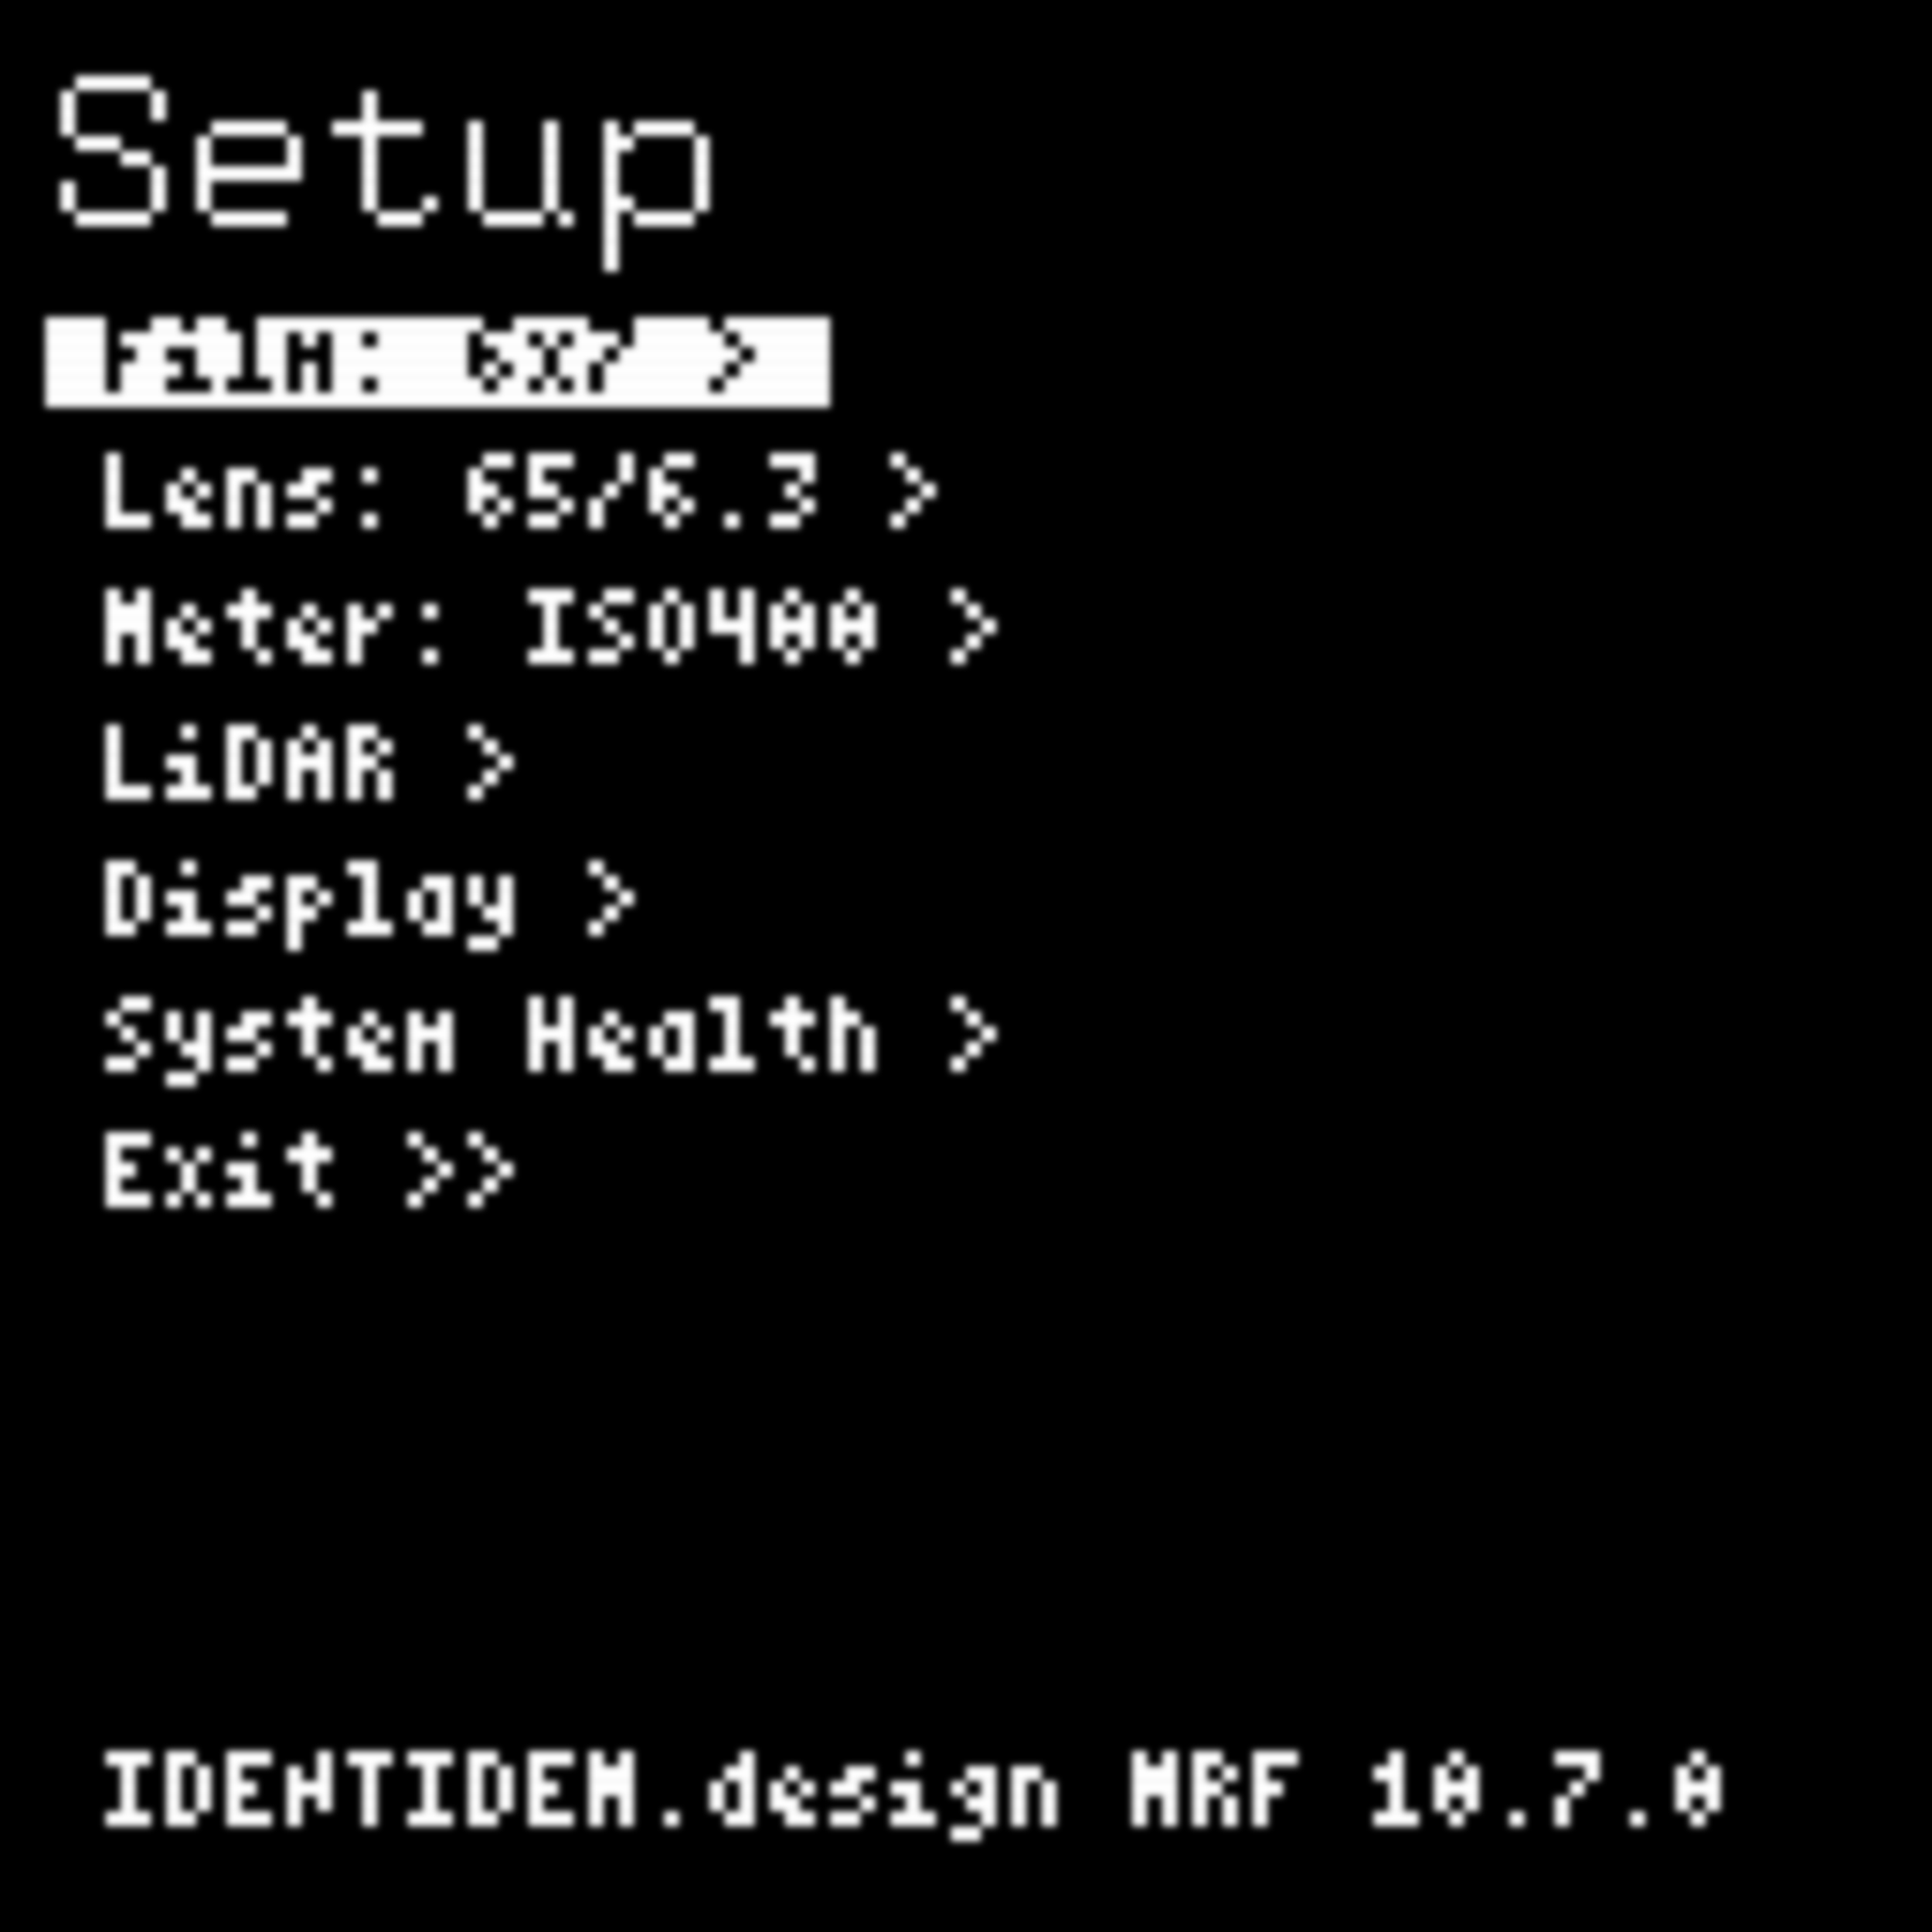
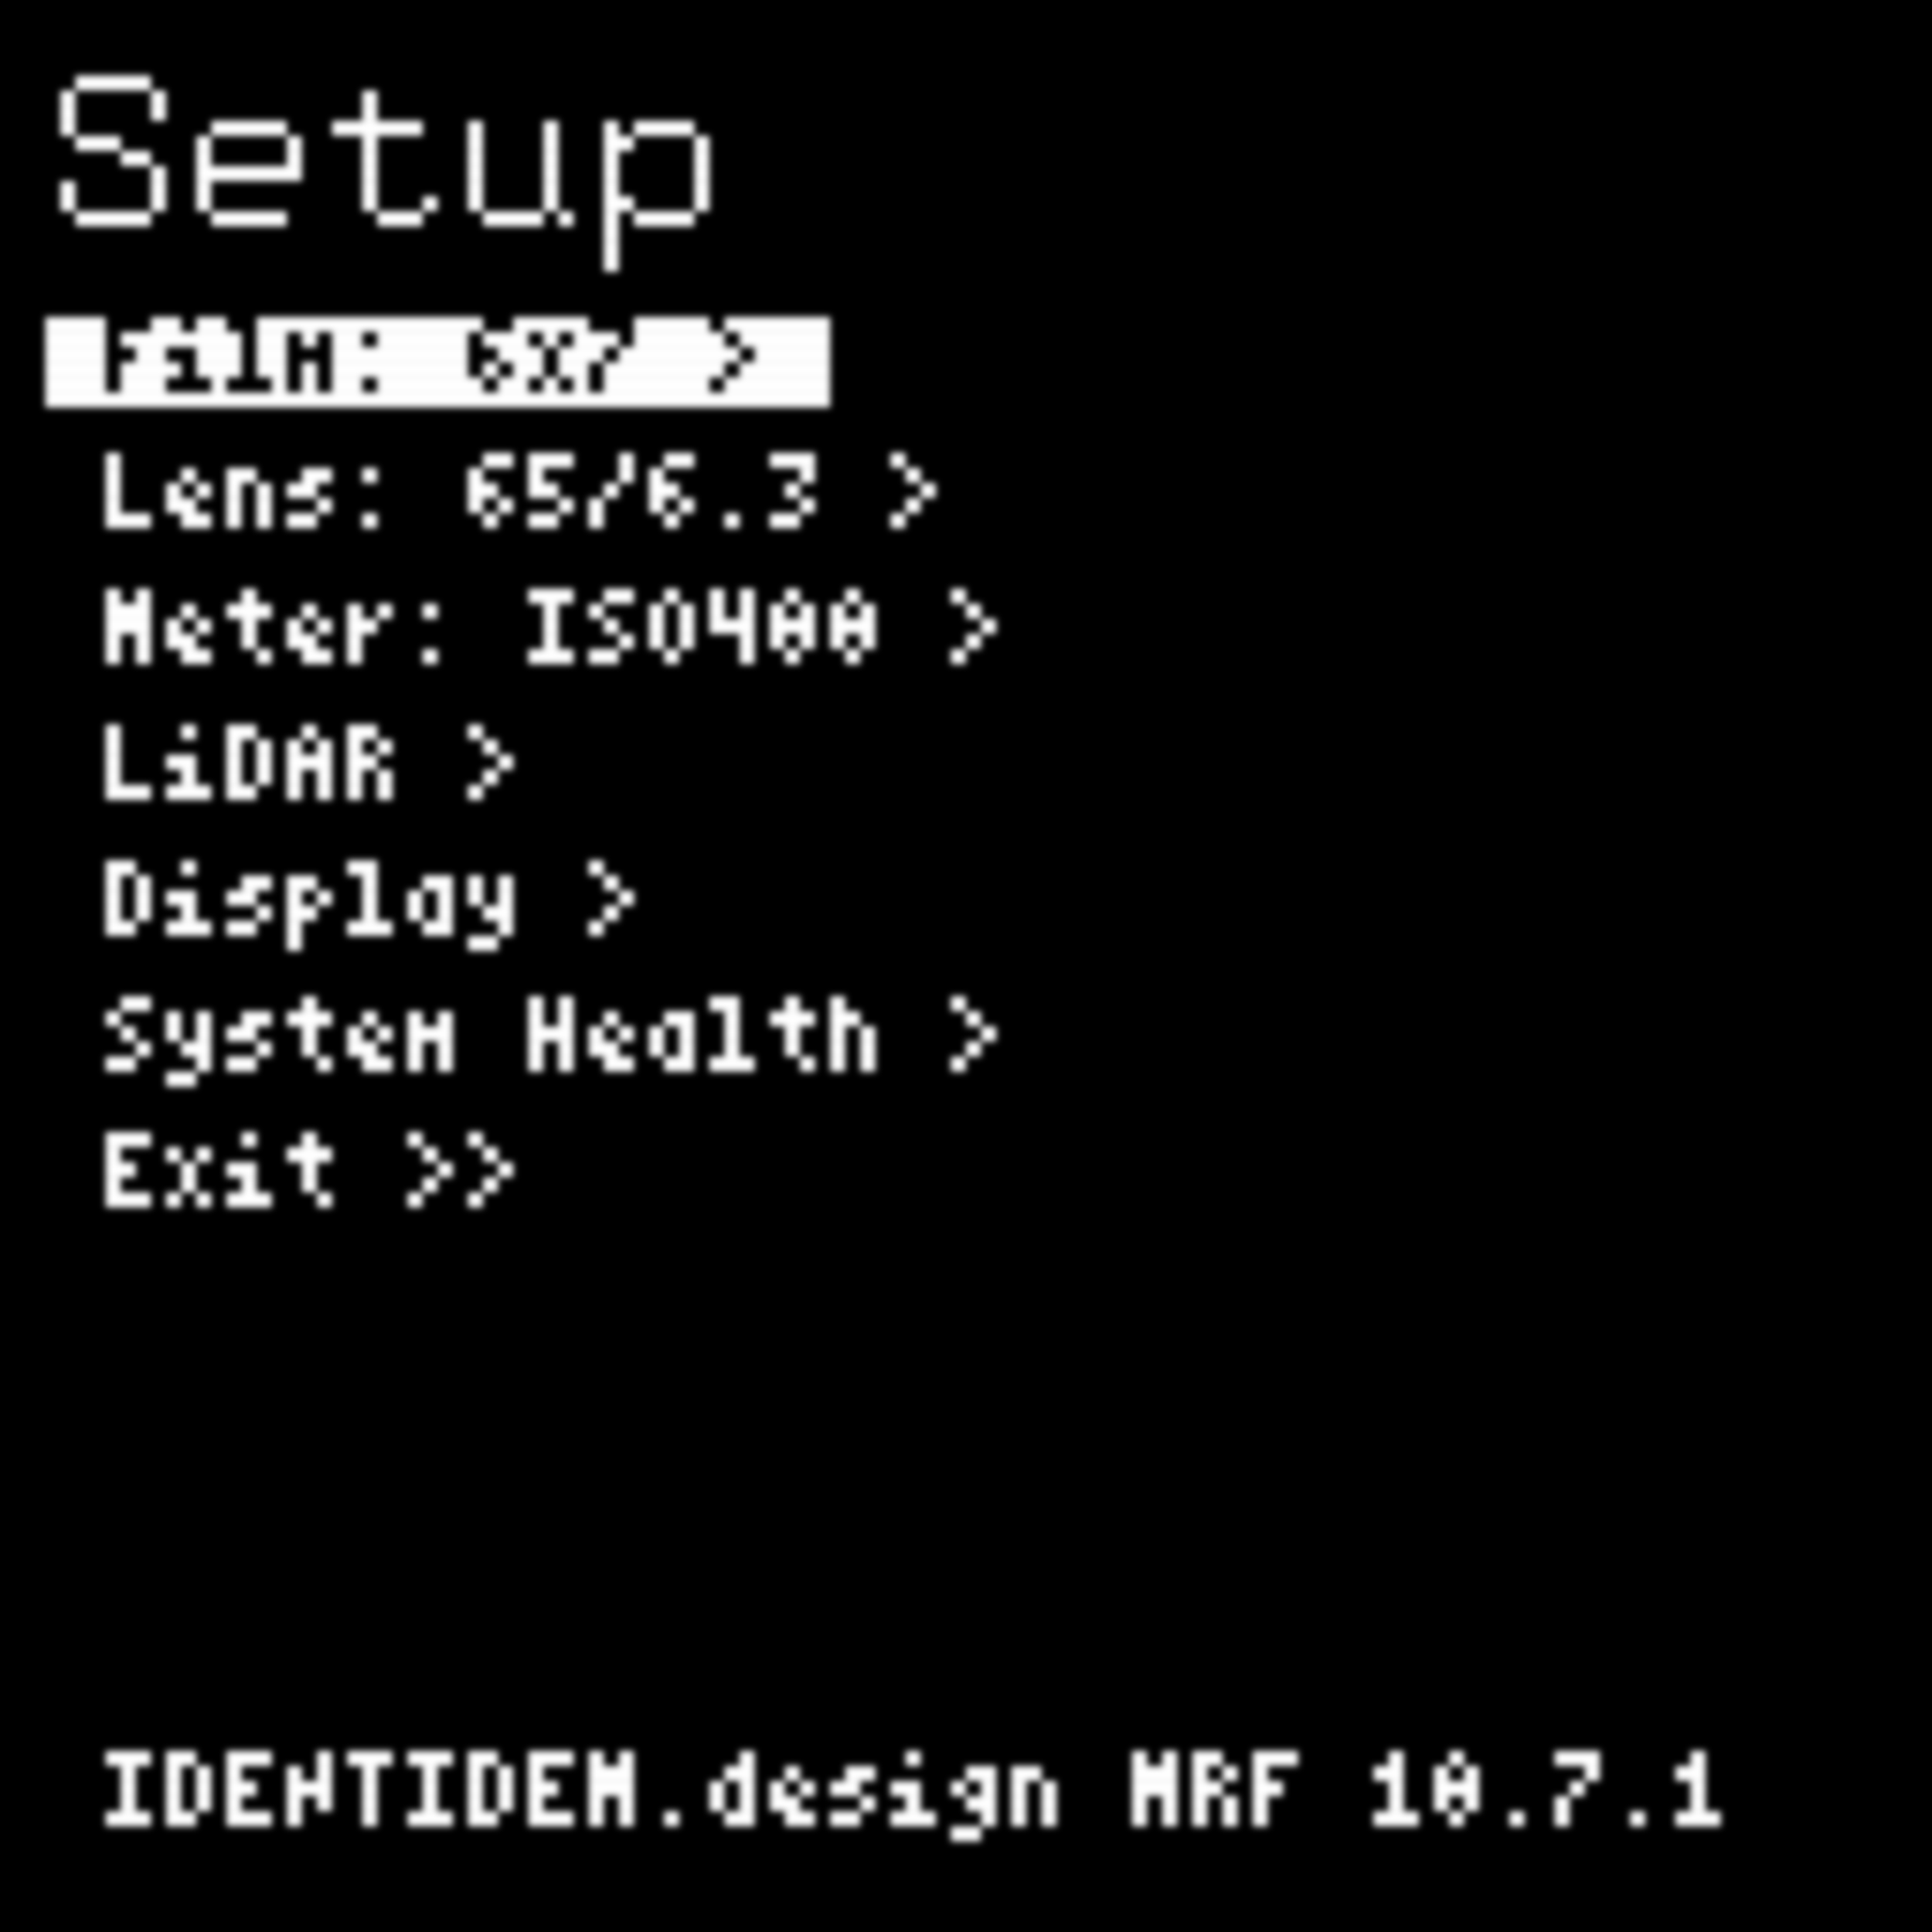
<svg xmlns="http://www.w3.org/2000/svg" width="512" height="512" viewBox="0 0 128 128">
  <defs>
    <filter id="soften" x="-2%" y="-2%" width="104%" height="104%">
      <feGaussianBlur stdDeviation="0.22" />
    </filter>
  </defs>
  <rect x="0" y="0" width="128" height="128" fill="#000000" shape-rendering="crispEdges" />
  <g filter="url(#soften)">
    <rect x="5" y="5" width="5" height="1" fill="#ffffff" />
    <rect x="4" y="6" width="1" height="1" fill="#ffffff" />
    <rect x="10" y="6" width="1" height="1" fill="#ffffff" />
    <rect x="24" y="6" width="1" height="1" fill="#ffffff" />
    <rect x="4" y="7" width="1" height="1" fill="#ffffff" />
    <rect x="10" y="7" width="1" height="1" fill="#ffffff" />
    <rect x="24" y="7" width="1" height="1" fill="#ffffff" />
    <rect x="4" y="8" width="1" height="1" fill="#ffffff" />
    <rect x="14" y="8" width="5" height="1" fill="#ffffff" />
    <rect x="22" y="8" width="6" height="1" fill="#ffffff" />
    <rect x="31" y="8" width="1" height="1" fill="#ffffff" />
    <rect x="36" y="8" width="1" height="1" fill="#ffffff" />
    <rect x="40" y="8" width="1" height="1" fill="#ffffff" />
    <rect x="42" y="8" width="4" height="1" fill="#ffffff" />
    <rect x="5" y="9" width="3" height="1" fill="#ffffff" />
    <rect x="13" y="9" width="1" height="1" fill="#ffffff" />
    <rect x="19" y="9" width="1" height="1" fill="#ffffff" />
    <rect x="24" y="9" width="1" height="1" fill="#ffffff" />
    <rect x="31" y="9" width="1" height="1" fill="#ffffff" />
    <rect x="36" y="9" width="1" height="1" fill="#ffffff" />
    <rect x="40" y="9" width="2" height="1" fill="#ffffff" />
    <rect x="46" y="9" width="1" height="1" fill="#ffffff" />
    <rect x="8" y="10" width="2" height="1" fill="#ffffff" />
    <rect x="13" y="10" width="1" height="1" fill="#ffffff" />
    <rect x="19" y="10" width="1" height="1" fill="#ffffff" />
    <rect x="24" y="10" width="1" height="1" fill="#ffffff" />
    <rect x="31" y="10" width="1" height="1" fill="#ffffff" />
    <rect x="36" y="10" width="1" height="1" fill="#ffffff" />
    <rect x="40" y="10" width="1" height="1" fill="#ffffff" />
    <rect x="46" y="10" width="1" height="1" fill="#ffffff" />
    <rect x="10" y="11" width="1" height="1" fill="#ffffff" />
    <rect x="13" y="11" width="7" height="1" fill="#ffffff" />
    <rect x="24" y="11" width="1" height="1" fill="#ffffff" />
    <rect x="31" y="11" width="1" height="1" fill="#ffffff" />
    <rect x="36" y="11" width="1" height="1" fill="#ffffff" />
    <rect x="40" y="11" width="1" height="1" fill="#ffffff" />
    <rect x="46" y="11" width="1" height="1" fill="#ffffff" />
    <rect x="4" y="12" width="1" height="1" fill="#ffffff" />
    <rect x="10" y="12" width="1" height="1" fill="#ffffff" />
    <rect x="13" y="12" width="1" height="1" fill="#ffffff" />
    <rect x="24" y="12" width="1" height="1" fill="#ffffff" />
    <rect x="31" y="12" width="1" height="1" fill="#ffffff" />
    <rect x="36" y="12" width="1" height="1" fill="#ffffff" />
    <rect x="40" y="12" width="1" height="1" fill="#ffffff" />
    <rect x="46" y="12" width="1" height="1" fill="#ffffff" />
    <rect x="4" y="13" width="1" height="1" fill="#ffffff" />
    <rect x="10" y="13" width="1" height="1" fill="#ffffff" />
    <rect x="13" y="13" width="1" height="1" fill="#ffffff" />
    <rect x="24" y="13" width="1" height="1" fill="#ffffff" />
    <rect x="28" y="13" width="1" height="1" fill="#ffffff" />
    <rect x="31" y="13" width="1" height="1" fill="#ffffff" />
    <rect x="36" y="13" width="1" height="1" fill="#ffffff" />
    <rect x="40" y="13" width="2" height="1" fill="#ffffff" />
    <rect x="46" y="13" width="1" height="1" fill="#ffffff" />
    <rect x="5" y="14" width="5" height="1" fill="#ffffff" />
    <rect x="14" y="14" width="5" height="1" fill="#ffffff" />
    <rect x="25" y="14" width="3" height="1" fill="#ffffff" />
    <rect x="32" y="14" width="4" height="1" fill="#ffffff" />
    <rect x="37" y="14" width="1" height="1" fill="#ffffff" />
    <rect x="40" y="14" width="1" height="1" fill="#ffffff" />
    <rect x="42" y="14" width="4" height="1" fill="#ffffff" />
    <rect x="40" y="15" width="1" height="1" fill="#ffffff" />
    <rect x="40" y="16" width="1" height="1" fill="#ffffff" />
    <rect x="40" y="17" width="1" height="1" fill="#ffffff" />
    <rect x="3" y="21" width="4" height="1" fill="#ffffff" />
    <rect x="10" y="21" width="2" height="1" fill="#ffffff" />
    <rect x="13" y="21" width="2" height="1" fill="#ffffff" />
    <rect x="17" y="21" width="15" height="1" fill="#ffffff" />
    <rect x="34" y="21" width="5" height="1" fill="#ffffff" />
    <rect x="42" y="21" width="5" height="1" fill="#ffffff" />
    <rect x="48" y="21" width="7" height="1" fill="#ffffff" />
    <rect x="3" y="22" width="4" height="1" fill="#ffffff" />
    <rect x="8" y="22" width="8" height="1" fill="#ffffff" />
    <rect x="17" y="22" width="2" height="1" fill="#ffffff" />
    <rect x="20" y="22" width="1" height="1" fill="#ffffff" />
    <rect x="22" y="22" width="2" height="1" fill="#ffffff" />
    <rect x="25" y="22" width="6" height="1" fill="#ffffff" />
    <rect x="32" y="22" width="3" height="1" fill="#ffffff" />
    <rect x="36" y="22" width="1" height="1" fill="#ffffff" />
    <rect x="38" y="22" width="3" height="1" fill="#ffffff" />
    <rect x="42" y="22" width="6" height="1" fill="#ffffff" />
    <rect x="49" y="22" width="6" height="1" fill="#ffffff" />
    <rect x="3" y="23" width="4" height="1" fill="#ffffff" />
    <rect x="9" y="23" width="2" height="1" fill="#ffffff" />
    <rect x="13" y="23" width="3" height="1" fill="#ffffff" />
    <rect x="17" y="23" width="2" height="1" fill="#ffffff" />
    <rect x="22" y="23" width="9" height="1" fill="#ffffff" />
    <rect x="33" y="23" width="3" height="1" fill="#ffffff" />
    <rect x="37" y="23" width="3" height="1" fill="#ffffff" />
    <rect x="41" y="23" width="8" height="1" fill="#ffffff" />
    <rect x="50" y="23" width="5" height="1" fill="#ffffff" />
    <rect x="3" y="24" width="4" height="1" fill="#ffffff" />
    <rect x="8" y="24" width="4" height="1" fill="#ffffff" />
    <rect x="13" y="24" width="3" height="1" fill="#ffffff" />
    <rect x="17" y="24" width="2" height="1" fill="#ffffff" />
    <rect x="20" y="24" width="1" height="1" fill="#ffffff" />
    <rect x="22" y="24" width="9" height="1" fill="#ffffff" />
    <rect x="32" y="24" width="1" height="1" fill="#ffffff" />
    <rect x="34" y="24" width="2" height="1" fill="#ffffff" />
    <rect x="37" y="24" width="2" height="1" fill="#ffffff" />
    <rect x="40" y="24" width="8" height="1" fill="#ffffff" />
    <rect x="49" y="24" width="6" height="1" fill="#ffffff" />
    <rect x="3" y="25" width="4" height="1" fill="#ffffff" />
    <rect x="8" y="25" width="3" height="1" fill="#ffffff" />
    <rect x="14" y="25" width="1" height="1" fill="#ffffff" />
    <rect x="18" y="25" width="1" height="1" fill="#ffffff" />
    <rect x="20" y="25" width="1" height="1" fill="#ffffff" />
    <rect x="22" y="25" width="2" height="1" fill="#ffffff" />
    <rect x="25" y="25" width="7" height="1" fill="#ffffff" />
    <rect x="33" y="25" width="2" height="1" fill="#ffffff" />
    <rect x="36" y="25" width="1" height="1" fill="#ffffff" />
    <rect x="38" y="25" width="1" height="1" fill="#ffffff" />
    <rect x="40" y="25" width="7" height="1" fill="#ffffff" />
    <rect x="48" y="25" width="7" height="1" fill="#ffffff" />
    <rect x="3" y="26" width="52" height="1" fill="#ffffff" />
    <rect x="7" y="30" width="1" height="1" fill="#ffffff" />
    <rect x="32" y="30" width="2" height="1" fill="#ffffff" />
    <rect x="35" y="30" width="3" height="1" fill="#ffffff" />
    <rect x="41" y="30" width="1" height="1" fill="#ffffff" />
    <rect x="44" y="30" width="2" height="1" fill="#ffffff" />
    <rect x="51" y="30" width="3" height="1" fill="#ffffff" />
    <rect x="59" y="30" width="1" height="1" fill="#ffffff" />
    <rect x="7" y="31" width="1" height="1" fill="#ffffff" />
    <rect x="12" y="31" width="1" height="1" fill="#ffffff" />
    <rect x="15" y="31" width="2" height="1" fill="#ffffff" />
    <rect x="20" y="31" width="2" height="1" fill="#ffffff" />
    <rect x="24" y="31" width="1" height="1" fill="#ffffff" />
    <rect x="31" y="31" width="1" height="1" fill="#ffffff" />
    <rect x="35" y="31" width="1" height="1" fill="#ffffff" />
    <rect x="41" y="31" width="1" height="1" fill="#ffffff" />
    <rect x="43" y="31" width="1" height="1" fill="#ffffff" />
    <rect x="53" y="31" width="1" height="1" fill="#ffffff" />
    <rect x="60" y="31" width="1" height="1" fill="#ffffff" />
    <rect x="7" y="32" width="1" height="1" fill="#ffffff" />
    <rect x="11" y="32" width="1" height="1" fill="#ffffff" />
    <rect x="13" y="32" width="1" height="1" fill="#ffffff" />
    <rect x="15" y="32" width="1" height="1" fill="#ffffff" />
    <rect x="17" y="32" width="1" height="1" fill="#ffffff" />
    <rect x="19" y="32" width="2" height="1" fill="#ffffff" />
    <rect x="31" y="32" width="2" height="1" fill="#ffffff" />
    <rect x="35" y="32" width="2" height="1" fill="#ffffff" />
    <rect x="40" y="32" width="1" height="1" fill="#ffffff" />
    <rect x="43" y="32" width="2" height="1" fill="#ffffff" />
    <rect x="52" y="32" width="1" height="1" fill="#ffffff" />
    <rect x="61" y="32" width="1" height="1" fill="#ffffff" />
    <rect x="7" y="33" width="1" height="1" fill="#ffffff" />
    <rect x="11" y="33" width="2" height="1" fill="#ffffff" />
    <rect x="15" y="33" width="1" height="1" fill="#ffffff" />
    <rect x="17" y="33" width="1" height="1" fill="#ffffff" />
    <rect x="21" y="33" width="1" height="1" fill="#ffffff" />
    <rect x="31" y="33" width="1" height="1" fill="#ffffff" />
    <rect x="33" y="33" width="1" height="1" fill="#ffffff" />
    <rect x="37" y="33" width="1" height="1" fill="#ffffff" />
    <rect x="39" y="33" width="1" height="1" fill="#ffffff" />
    <rect x="43" y="33" width="1" height="1" fill="#ffffff" />
    <rect x="45" y="33" width="1" height="1" fill="#ffffff" />
    <rect x="53" y="33" width="1" height="1" fill="#ffffff" />
    <rect x="60" y="33" width="1" height="1" fill="#ffffff" />
    <rect x="7" y="34" width="3" height="1" fill="#ffffff" />
    <rect x="12" y="34" width="2" height="1" fill="#ffffff" />
    <rect x="15" y="34" width="1" height="1" fill="#ffffff" />
    <rect x="17" y="34" width="1" height="1" fill="#ffffff" />
    <rect x="19" y="34" width="2" height="1" fill="#ffffff" />
    <rect x="24" y="34" width="1" height="1" fill="#ffffff" />
    <rect x="32" y="34" width="1" height="1" fill="#ffffff" />
    <rect x="35" y="34" width="2" height="1" fill="#ffffff" />
    <rect x="39" y="34" width="1" height="1" fill="#ffffff" />
    <rect x="44" y="34" width="1" height="1" fill="#ffffff" />
    <rect x="48" y="34" width="1" height="1" fill="#ffffff" />
    <rect x="51" y="34" width="2" height="1" fill="#ffffff" />
    <rect x="59" y="34" width="1" height="1" fill="#ffffff" />
    <rect x="7" y="39" width="1" height="1" fill="#ffffff" />
    <rect x="9" y="39" width="1" height="1" fill="#ffffff" />
    <rect x="16" y="39" width="1" height="1" fill="#ffffff" />
    <rect x="35" y="39" width="3" height="1" fill="#ffffff" />
    <rect x="40" y="39" width="2" height="1" fill="#ffffff" />
    <rect x="44" y="39" width="1" height="1" fill="#ffffff" />
    <rect x="47" y="39" width="1" height="1" fill="#ffffff" />
    <rect x="49" y="39" width="1" height="1" fill="#ffffff" />
    <rect x="52" y="39" width="1" height="1" fill="#ffffff" />
    <rect x="56" y="39" width="1" height="1" fill="#ffffff" />
    <rect x="63" y="39" width="1" height="1" fill="#ffffff" />
    <rect x="7" y="40" width="3" height="1" fill="#ffffff" />
    <rect x="12" y="40" width="1" height="1" fill="#ffffff" />
    <rect x="15" y="40" width="3" height="1" fill="#ffffff" />
    <rect x="20" y="40" width="1" height="1" fill="#ffffff" />
    <rect x="23" y="40" width="1" height="1" fill="#ffffff" />
    <rect x="25" y="40" width="1" height="1" fill="#ffffff" />
    <rect x="28" y="40" width="1" height="1" fill="#ffffff" />
    <rect x="36" y="40" width="1" height="1" fill="#ffffff" />
    <rect x="39" y="40" width="1" height="1" fill="#ffffff" />
    <rect x="43" y="40" width="1" height="1" fill="#ffffff" />
    <rect x="45" y="40" width="1" height="1" fill="#ffffff" />
    <rect x="47" y="40" width="1" height="1" fill="#ffffff" />
    <rect x="49" y="40" width="1" height="1" fill="#ffffff" />
    <rect x="51" y="40" width="1" height="1" fill="#ffffff" />
    <rect x="53" y="40" width="1" height="1" fill="#ffffff" />
    <rect x="55" y="40" width="1" height="1" fill="#ffffff" />
    <rect x="57" y="40" width="1" height="1" fill="#ffffff" />
    <rect x="64" y="40" width="1" height="1" fill="#ffffff" />
    <rect x="7" y="41" width="3" height="1" fill="#ffffff" />
    <rect x="11" y="41" width="1" height="1" fill="#ffffff" />
    <rect x="13" y="41" width="1" height="1" fill="#ffffff" />
    <rect x="16" y="41" width="1" height="1" fill="#ffffff" />
    <rect x="19" y="41" width="1" height="1" fill="#ffffff" />
    <rect x="21" y="41" width="1" height="1" fill="#ffffff" />
    <rect x="23" y="41" width="2" height="1" fill="#ffffff" />
    <rect x="36" y="41" width="1" height="1" fill="#ffffff" />
    <rect x="40" y="41" width="1" height="1" fill="#ffffff" />
    <rect x="43" y="41" width="1" height="1" fill="#ffffff" />
    <rect x="45" y="41" width="1" height="1" fill="#ffffff" />
    <rect x="47" y="41" width="3" height="1" fill="#ffffff" />
    <rect x="51" y="41" width="3" height="1" fill="#ffffff" />
    <rect x="55" y="41" width="3" height="1" fill="#ffffff" />
    <rect x="65" y="41" width="1" height="1" fill="#ffffff" />
    <rect x="7" y="42" width="1" height="1" fill="#ffffff" />
    <rect x="9" y="42" width="1" height="1" fill="#ffffff" />
    <rect x="11" y="42" width="2" height="1" fill="#ffffff" />
    <rect x="16" y="42" width="1" height="1" fill="#ffffff" />
    <rect x="19" y="42" width="2" height="1" fill="#ffffff" />
    <rect x="23" y="42" width="1" height="1" fill="#ffffff" />
    <rect x="36" y="42" width="1" height="1" fill="#ffffff" />
    <rect x="41" y="42" width="1" height="1" fill="#ffffff" />
    <rect x="43" y="42" width="1" height="1" fill="#ffffff" />
    <rect x="45" y="42" width="1" height="1" fill="#ffffff" />
    <rect x="49" y="42" width="1" height="1" fill="#ffffff" />
    <rect x="51" y="42" width="1" height="1" fill="#ffffff" />
    <rect x="53" y="42" width="1" height="1" fill="#ffffff" />
    <rect x="55" y="42" width="1" height="1" fill="#ffffff" />
    <rect x="57" y="42" width="1" height="1" fill="#ffffff" />
    <rect x="64" y="42" width="1" height="1" fill="#ffffff" />
    <rect x="7" y="43" width="1" height="1" fill="#ffffff" />
    <rect x="9" y="43" width="1" height="1" fill="#ffffff" />
    <rect x="12" y="43" width="2" height="1" fill="#ffffff" />
    <rect x="17" y="43" width="1" height="1" fill="#ffffff" />
    <rect x="20" y="43" width="2" height="1" fill="#ffffff" />
    <rect x="23" y="43" width="1" height="1" fill="#ffffff" />
    <rect x="28" y="43" width="1" height="1" fill="#ffffff" />
    <rect x="35" y="43" width="3" height="1" fill="#ffffff" />
    <rect x="39" y="43" width="2" height="1" fill="#ffffff" />
    <rect x="44" y="43" width="1" height="1" fill="#ffffff" />
    <rect x="49" y="43" width="1" height="1" fill="#ffffff" />
    <rect x="52" y="43" width="1" height="1" fill="#ffffff" />
    <rect x="56" y="43" width="1" height="1" fill="#ffffff" />
    <rect x="63" y="43" width="1" height="1" fill="#ffffff" />
    <rect x="7" y="48" width="1" height="1" fill="#ffffff" />
    <rect x="12" y="48" width="1" height="1" fill="#ffffff" />
    <rect x="15" y="48" width="2" height="1" fill="#ffffff" />
    <rect x="20" y="48" width="1" height="1" fill="#ffffff" />
    <rect x="23" y="48" width="2" height="1" fill="#ffffff" />
    <rect x="31" y="48" width="1" height="1" fill="#ffffff" />
    <rect x="7" y="49" width="1" height="1" fill="#ffffff" />
    <rect x="15" y="49" width="1" height="1" fill="#ffffff" />
    <rect x="17" y="49" width="1" height="1" fill="#ffffff" />
    <rect x="19" y="49" width="1" height="1" fill="#ffffff" />
    <rect x="21" y="49" width="1" height="1" fill="#ffffff" />
    <rect x="23" y="49" width="1" height="1" fill="#ffffff" />
    <rect x="25" y="49" width="1" height="1" fill="#ffffff" />
    <rect x="32" y="49" width="1" height="1" fill="#ffffff" />
    <rect x="7" y="50" width="1" height="1" fill="#ffffff" />
    <rect x="11" y="50" width="2" height="1" fill="#ffffff" />
    <rect x="15" y="50" width="1" height="1" fill="#ffffff" />
    <rect x="17" y="50" width="1" height="1" fill="#ffffff" />
    <rect x="19" y="50" width="3" height="1" fill="#ffffff" />
    <rect x="23" y="50" width="2" height="1" fill="#ffffff" />
    <rect x="33" y="50" width="1" height="1" fill="#ffffff" />
    <rect x="7" y="51" width="1" height="1" fill="#ffffff" />
    <rect x="12" y="51" width="1" height="1" fill="#ffffff" />
    <rect x="15" y="51" width="1" height="1" fill="#ffffff" />
    <rect x="17" y="51" width="1" height="1" fill="#ffffff" />
    <rect x="19" y="51" width="1" height="1" fill="#ffffff" />
    <rect x="21" y="51" width="1" height="1" fill="#ffffff" />
    <rect x="23" y="51" width="1" height="1" fill="#ffffff" />
    <rect x="25" y="51" width="1" height="1" fill="#ffffff" />
    <rect x="32" y="51" width="1" height="1" fill="#ffffff" />
    <rect x="7" y="52" width="3" height="1" fill="#ffffff" />
    <rect x="11" y="52" width="3" height="1" fill="#ffffff" />
    <rect x="15" y="52" width="2" height="1" fill="#ffffff" />
    <rect x="19" y="52" width="1" height="1" fill="#ffffff" />
    <rect x="21" y="52" width="1" height="1" fill="#ffffff" />
    <rect x="23" y="52" width="1" height="1" fill="#ffffff" />
    <rect x="25" y="52" width="1" height="1" fill="#ffffff" />
    <rect x="31" y="52" width="1" height="1" fill="#ffffff" />
    <rect x="7" y="57" width="2" height="1" fill="#ffffff" />
    <rect x="12" y="57" width="1" height="1" fill="#ffffff" />
    <rect x="23" y="57" width="2" height="1" fill="#ffffff" />
    <rect x="39" y="57" width="1" height="1" fill="#ffffff" />
    <rect x="7" y="58" width="1" height="1" fill="#ffffff" />
    <rect x="9" y="58" width="1" height="1" fill="#ffffff" />
    <rect x="16" y="58" width="2" height="1" fill="#ffffff" />
    <rect x="19" y="58" width="2" height="1" fill="#ffffff" />
    <rect x="24" y="58" width="1" height="1" fill="#ffffff" />
    <rect x="28" y="58" width="2" height="1" fill="#ffffff" />
    <rect x="31" y="58" width="1" height="1" fill="#ffffff" />
    <rect x="33" y="58" width="1" height="1" fill="#ffffff" />
    <rect x="40" y="58" width="1" height="1" fill="#ffffff" />
    <rect x="7" y="59" width="1" height="1" fill="#ffffff" />
    <rect x="9" y="59" width="1" height="1" fill="#ffffff" />
    <rect x="11" y="59" width="2" height="1" fill="#ffffff" />
    <rect x="15" y="59" width="2" height="1" fill="#ffffff" />
    <rect x="19" y="59" width="1" height="1" fill="#ffffff" />
    <rect x="21" y="59" width="1" height="1" fill="#ffffff" />
    <rect x="24" y="59" width="1" height="1" fill="#ffffff" />
    <rect x="27" y="59" width="1" height="1" fill="#ffffff" />
    <rect x="29" y="59" width="1" height="1" fill="#ffffff" />
    <rect x="31" y="59" width="1" height="1" fill="#ffffff" />
    <rect x="33" y="59" width="1" height="1" fill="#ffffff" />
    <rect x="41" y="59" width="1" height="1" fill="#ffffff" />
    <rect x="7" y="60" width="1" height="1" fill="#ffffff" />
    <rect x="9" y="60" width="1" height="1" fill="#ffffff" />
    <rect x="12" y="60" width="1" height="1" fill="#ffffff" />
    <rect x="17" y="60" width="1" height="1" fill="#ffffff" />
    <rect x="19" y="60" width="2" height="1" fill="#ffffff" />
    <rect x="24" y="60" width="1" height="1" fill="#ffffff" />
    <rect x="27" y="60" width="1" height="1" fill="#ffffff" />
    <rect x="29" y="60" width="1" height="1" fill="#ffffff" />
    <rect x="32" y="60" width="2" height="1" fill="#ffffff" />
    <rect x="40" y="60" width="1" height="1" fill="#ffffff" />
    <rect x="7" y="61" width="2" height="1" fill="#ffffff" />
    <rect x="11" y="61" width="3" height="1" fill="#ffffff" />
    <rect x="15" y="61" width="2" height="1" fill="#ffffff" />
    <rect x="19" y="61" width="1" height="1" fill="#ffffff" />
    <rect x="23" y="61" width="3" height="1" fill="#ffffff" />
    <rect x="28" y="61" width="2" height="1" fill="#ffffff" />
    <rect x="33" y="61" width="1" height="1" fill="#ffffff" />
    <rect x="39" y="61" width="1" height="1" fill="#ffffff" />
    <rect x="19" y="62" width="1" height="1" fill="#ffffff" />
    <rect x="31" y="62" width="2" height="1" fill="#ffffff" />
    <rect x="8" y="66" width="2" height="1" fill="#ffffff" />
    <rect x="20" y="66" width="1" height="1" fill="#ffffff" />
    <rect x="35" y="66" width="1" height="1" fill="#ffffff" />
    <rect x="37" y="66" width="1" height="1" fill="#ffffff" />
    <rect x="47" y="66" width="2" height="1" fill="#ffffff" />
    <rect x="52" y="66" width="1" height="1" fill="#ffffff" />
    <rect x="55" y="66" width="1" height="1" fill="#ffffff" />
    <rect x="63" y="66" width="1" height="1" fill="#ffffff" />
    <rect x="7" y="67" width="1" height="1" fill="#ffffff" />
    <rect x="11" y="67" width="1" height="1" fill="#ffffff" />
    <rect x="13" y="67" width="1" height="1" fill="#ffffff" />
    <rect x="16" y="67" width="2" height="1" fill="#ffffff" />
    <rect x="19" y="67" width="3" height="1" fill="#ffffff" />
    <rect x="24" y="67" width="1" height="1" fill="#ffffff" />
    <rect x="27" y="67" width="1" height="1" fill="#ffffff" />
    <rect x="29" y="67" width="1" height="1" fill="#ffffff" />
    <rect x="35" y="67" width="1" height="1" fill="#ffffff" />
    <rect x="37" y="67" width="1" height="1" fill="#ffffff" />
    <rect x="40" y="67" width="1" height="1" fill="#ffffff" />
    <rect x="44" y="67" width="2" height="1" fill="#ffffff" />
    <rect x="48" y="67" width="1" height="1" fill="#ffffff" />
    <rect x="51" y="67" width="3" height="1" fill="#ffffff" />
    <rect x="55" y="67" width="2" height="1" fill="#ffffff" />
    <rect x="64" y="67" width="1" height="1" fill="#ffffff" />
    <rect x="8" y="68" width="1" height="1" fill="#ffffff" />
    <rect x="11" y="68" width="1" height="1" fill="#ffffff" />
    <rect x="13" y="68" width="1" height="1" fill="#ffffff" />
    <rect x="15" y="68" width="2" height="1" fill="#ffffff" />
    <rect x="20" y="68" width="1" height="1" fill="#ffffff" />
    <rect x="23" y="68" width="1" height="1" fill="#ffffff" />
    <rect x="25" y="68" width="1" height="1" fill="#ffffff" />
    <rect x="27" y="68" width="3" height="1" fill="#ffffff" />
    <rect x="35" y="68" width="3" height="1" fill="#ffffff" />
    <rect x="39" y="68" width="1" height="1" fill="#ffffff" />
    <rect x="41" y="68" width="1" height="1" fill="#ffffff" />
    <rect x="43" y="68" width="1" height="1" fill="#ffffff" />
    <rect x="45" y="68" width="1" height="1" fill="#ffffff" />
    <rect x="48" y="68" width="1" height="1" fill="#ffffff" />
    <rect x="52" y="68" width="1" height="1" fill="#ffffff" />
    <rect x="55" y="68" width="1" height="1" fill="#ffffff" />
    <rect x="57" y="68" width="1" height="1" fill="#ffffff" />
    <rect x="65" y="68" width="1" height="1" fill="#ffffff" />
    <rect x="9" y="69" width="1" height="1" fill="#ffffff" />
    <rect x="12" y="69" width="2" height="1" fill="#ffffff" />
    <rect x="17" y="69" width="1" height="1" fill="#ffffff" />
    <rect x="20" y="69" width="1" height="1" fill="#ffffff" />
    <rect x="23" y="69" width="2" height="1" fill="#ffffff" />
    <rect x="27" y="69" width="1" height="1" fill="#ffffff" />
    <rect x="29" y="69" width="1" height="1" fill="#ffffff" />
    <rect x="35" y="69" width="1" height="1" fill="#ffffff" />
    <rect x="37" y="69" width="1" height="1" fill="#ffffff" />
    <rect x="39" y="69" width="2" height="1" fill="#ffffff" />
    <rect x="43" y="69" width="1" height="1" fill="#ffffff" />
    <rect x="45" y="69" width="1" height="1" fill="#ffffff" />
    <rect x="48" y="69" width="1" height="1" fill="#ffffff" />
    <rect x="52" y="69" width="1" height="1" fill="#ffffff" />
    <rect x="55" y="69" width="1" height="1" fill="#ffffff" />
    <rect x="57" y="69" width="1" height="1" fill="#ffffff" />
    <rect x="64" y="69" width="1" height="1" fill="#ffffff" />
    <rect x="7" y="70" width="2" height="1" fill="#ffffff" />
    <rect x="13" y="70" width="1" height="1" fill="#ffffff" />
    <rect x="15" y="70" width="2" height="1" fill="#ffffff" />
    <rect x="21" y="70" width="1" height="1" fill="#ffffff" />
    <rect x="24" y="70" width="2" height="1" fill="#ffffff" />
    <rect x="27" y="70" width="1" height="1" fill="#ffffff" />
    <rect x="29" y="70" width="1" height="1" fill="#ffffff" />
    <rect x="35" y="70" width="1" height="1" fill="#ffffff" />
    <rect x="37" y="70" width="1" height="1" fill="#ffffff" />
    <rect x="40" y="70" width="2" height="1" fill="#ffffff" />
    <rect x="44" y="70" width="2" height="1" fill="#ffffff" />
    <rect x="47" y="70" width="3" height="1" fill="#ffffff" />
    <rect x="53" y="70" width="1" height="1" fill="#ffffff" />
    <rect x="55" y="70" width="1" height="1" fill="#ffffff" />
    <rect x="57" y="70" width="1" height="1" fill="#ffffff" />
    <rect x="63" y="70" width="1" height="1" fill="#ffffff" />
    <rect x="11" y="71" width="2" height="1" fill="#ffffff" />
    <rect x="7" y="75" width="3" height="1" fill="#ffffff" />
    <rect x="16" y="75" width="1" height="1" fill="#ffffff" />
    <rect x="20" y="75" width="1" height="1" fill="#ffffff" />
    <rect x="27" y="75" width="1" height="1" fill="#ffffff" />
    <rect x="31" y="75" width="1" height="1" fill="#ffffff" />
    <rect x="7" y="76" width="1" height="1" fill="#ffffff" />
    <rect x="11" y="76" width="1" height="1" fill="#ffffff" />
    <rect x="13" y="76" width="1" height="1" fill="#ffffff" />
    <rect x="19" y="76" width="3" height="1" fill="#ffffff" />
    <rect x="28" y="76" width="1" height="1" fill="#ffffff" />
    <rect x="32" y="76" width="1" height="1" fill="#ffffff" />
    <rect x="7" y="77" width="2" height="1" fill="#ffffff" />
    <rect x="12" y="77" width="1" height="1" fill="#ffffff" />
    <rect x="15" y="77" width="2" height="1" fill="#ffffff" />
    <rect x="20" y="77" width="1" height="1" fill="#ffffff" />
    <rect x="29" y="77" width="1" height="1" fill="#ffffff" />
    <rect x="33" y="77" width="1" height="1" fill="#ffffff" />
    <rect x="7" y="78" width="1" height="1" fill="#ffffff" />
    <rect x="12" y="78" width="1" height="1" fill="#ffffff" />
    <rect x="16" y="78" width="1" height="1" fill="#ffffff" />
    <rect x="20" y="78" width="1" height="1" fill="#ffffff" />
    <rect x="28" y="78" width="1" height="1" fill="#ffffff" />
    <rect x="32" y="78" width="1" height="1" fill="#ffffff" />
    <rect x="7" y="79" width="3" height="1" fill="#ffffff" />
    <rect x="11" y="79" width="1" height="1" fill="#ffffff" />
    <rect x="13" y="79" width="1" height="1" fill="#ffffff" />
    <rect x="15" y="79" width="3" height="1" fill="#ffffff" />
    <rect x="21" y="79" width="1" height="1" fill="#ffffff" />
    <rect x="27" y="79" width="1" height="1" fill="#ffffff" />
    <rect x="31" y="79" width="1" height="1" fill="#ffffff" />
    <rect x="7" y="116" width="3" height="1" fill="#ffffff" />
    <rect x="11" y="116" width="2" height="1" fill="#ffffff" />
    <rect x="15" y="116" width="3" height="1" fill="#ffffff" />
    <rect x="21" y="116" width="1" height="1" fill="#ffffff" />
    <rect x="23" y="116" width="3" height="1" fill="#ffffff" />
    <rect x="27" y="116" width="3" height="1" fill="#ffffff" />
    <rect x="31" y="116" width="2" height="1" fill="#ffffff" />
    <rect x="35" y="116" width="3" height="1" fill="#ffffff" />
    <rect x="39" y="116" width="1" height="1" fill="#ffffff" />
    <rect x="41" y="116" width="1" height="1" fill="#ffffff" />
    <rect x="49" y="116" width="1" height="1" fill="#ffffff" />
    <rect x="60" y="116" width="1" height="1" fill="#ffffff" />
    <rect x="75" y="116" width="1" height="1" fill="#ffffff" />
    <rect x="77" y="116" width="1" height="1" fill="#ffffff" />
    <rect x="79" y="116" width="2" height="1" fill="#ffffff" />
    <rect x="83" y="116" width="3" height="1" fill="#ffffff" />
    <rect x="92" y="116" width="1" height="1" fill="#ffffff" />
    <rect x="96" y="116" width="1" height="1" fill="#ffffff" />
    <rect x="103" y="116" width="3" height="1" fill="#ffffff" />
    <rect x="112" y="116" width="1" height="1" fill="#ffffff" />
    <rect x="8" y="117" width="1" height="1" fill="#ffffff" />
    <rect x="11" y="117" width="1" height="1" fill="#ffffff" />
    <rect x="13" y="117" width="1" height="1" fill="#ffffff" />
    <rect x="15" y="117" width="1" height="1" fill="#ffffff" />
    <rect x="19" y="117" width="1" height="1" fill="#ffffff" />
    <rect x="21" y="117" width="1" height="1" fill="#ffffff" />
    <rect x="24" y="117" width="1" height="1" fill="#ffffff" />
    <rect x="28" y="117" width="1" height="1" fill="#ffffff" />
    <rect x="31" y="117" width="1" height="1" fill="#ffffff" />
    <rect x="33" y="117" width="1" height="1" fill="#ffffff" />
    <rect x="35" y="117" width="1" height="1" fill="#ffffff" />
    <rect x="39" y="117" width="3" height="1" fill="#ffffff" />
    <rect x="48" y="117" width="2" height="1" fill="#ffffff" />
    <rect x="52" y="117" width="1" height="1" fill="#ffffff" />
    <rect x="56" y="117" width="2" height="1" fill="#ffffff" />
    <rect x="64" y="117" width="2" height="1" fill="#ffffff" />
    <rect x="67" y="117" width="2" height="1" fill="#ffffff" />
    <rect x="75" y="117" width="3" height="1" fill="#ffffff" />
    <rect x="79" y="117" width="1" height="1" fill="#ffffff" />
    <rect x="81" y="117" width="1" height="1" fill="#ffffff" />
    <rect x="83" y="117" width="1" height="1" fill="#ffffff" />
    <rect x="91" y="117" width="2" height="1" fill="#ffffff" />
    <rect x="95" y="117" width="1" height="1" fill="#ffffff" />
    <rect x="97" y="117" width="1" height="1" fill="#ffffff" />
    <rect x="105" y="117" width="1" height="1" fill="#ffffff" />
-     <rect x="111" y="117" width="1" height="1" fill="#ffffff" />
-     <rect x="113" y="117" width="1" height="1" fill="#ffffff" />
+     <rect x="111" y="117" width="2" height="1" fill="#ffffff" />
    <rect x="8" y="118" width="1" height="1" fill="#ffffff" />
    <rect x="11" y="118" width="1" height="1" fill="#ffffff" />
    <rect x="13" y="118" width="1" height="1" fill="#ffffff" />
    <rect x="15" y="118" width="2" height="1" fill="#ffffff" />
    <rect x="19" y="118" width="3" height="1" fill="#ffffff" />
    <rect x="24" y="118" width="1" height="1" fill="#ffffff" />
    <rect x="28" y="118" width="1" height="1" fill="#ffffff" />
    <rect x="31" y="118" width="1" height="1" fill="#ffffff" />
    <rect x="33" y="118" width="1" height="1" fill="#ffffff" />
    <rect x="35" y="118" width="2" height="1" fill="#ffffff" />
    <rect x="39" y="118" width="3" height="1" fill="#ffffff" />
    <rect x="47" y="118" width="1" height="1" fill="#ffffff" />
    <rect x="49" y="118" width="1" height="1" fill="#ffffff" />
    <rect x="51" y="118" width="1" height="1" fill="#ffffff" />
    <rect x="53" y="118" width="1" height="1" fill="#ffffff" />
    <rect x="55" y="118" width="2" height="1" fill="#ffffff" />
    <rect x="59" y="118" width="2" height="1" fill="#ffffff" />
    <rect x="63" y="118" width="1" height="1" fill="#ffffff" />
    <rect x="65" y="118" width="1" height="1" fill="#ffffff" />
    <rect x="67" y="118" width="1" height="1" fill="#ffffff" />
    <rect x="69" y="118" width="1" height="1" fill="#ffffff" />
    <rect x="75" y="118" width="3" height="1" fill="#ffffff" />
    <rect x="79" y="118" width="2" height="1" fill="#ffffff" />
    <rect x="83" y="118" width="2" height="1" fill="#ffffff" />
    <rect x="92" y="118" width="1" height="1" fill="#ffffff" />
    <rect x="95" y="118" width="3" height="1" fill="#ffffff" />
    <rect x="104" y="118" width="1" height="1" fill="#ffffff" />
-     <rect x="111" y="118" width="3" height="1" fill="#ffffff" />
+     <rect x="112" y="118" width="1" height="1" fill="#ffffff" />
    <rect x="8" y="119" width="1" height="1" fill="#ffffff" />
    <rect x="11" y="119" width="1" height="1" fill="#ffffff" />
    <rect x="13" y="119" width="1" height="1" fill="#ffffff" />
    <rect x="15" y="119" width="1" height="1" fill="#ffffff" />
    <rect x="19" y="119" width="1" height="1" fill="#ffffff" />
    <rect x="21" y="119" width="1" height="1" fill="#ffffff" />
    <rect x="24" y="119" width="1" height="1" fill="#ffffff" />
    <rect x="28" y="119" width="1" height="1" fill="#ffffff" />
    <rect x="31" y="119" width="1" height="1" fill="#ffffff" />
    <rect x="33" y="119" width="1" height="1" fill="#ffffff" />
    <rect x="35" y="119" width="1" height="1" fill="#ffffff" />
    <rect x="39" y="119" width="1" height="1" fill="#ffffff" />
    <rect x="41" y="119" width="1" height="1" fill="#ffffff" />
    <rect x="47" y="119" width="1" height="1" fill="#ffffff" />
    <rect x="49" y="119" width="1" height="1" fill="#ffffff" />
    <rect x="51" y="119" width="2" height="1" fill="#ffffff" />
    <rect x="57" y="119" width="1" height="1" fill="#ffffff" />
    <rect x="60" y="119" width="1" height="1" fill="#ffffff" />
    <rect x="64" y="119" width="2" height="1" fill="#ffffff" />
    <rect x="67" y="119" width="1" height="1" fill="#ffffff" />
    <rect x="69" y="119" width="1" height="1" fill="#ffffff" />
    <rect x="75" y="119" width="1" height="1" fill="#ffffff" />
    <rect x="77" y="119" width="1" height="1" fill="#ffffff" />
    <rect x="79" y="119" width="1" height="1" fill="#ffffff" />
    <rect x="81" y="119" width="1" height="1" fill="#ffffff" />
    <rect x="83" y="119" width="1" height="1" fill="#ffffff" />
    <rect x="92" y="119" width="1" height="1" fill="#ffffff" />
    <rect x="95" y="119" width="1" height="1" fill="#ffffff" />
    <rect x="97" y="119" width="1" height="1" fill="#ffffff" />
    <rect x="103" y="119" width="1" height="1" fill="#ffffff" />
-     <rect x="111" y="119" width="1" height="1" fill="#ffffff" />
-     <rect x="113" y="119" width="1" height="1" fill="#ffffff" />
+     <rect x="112" y="119" width="1" height="1" fill="#ffffff" />
    <rect x="7" y="120" width="3" height="1" fill="#ffffff" />
    <rect x="11" y="120" width="2" height="1" fill="#ffffff" />
    <rect x="15" y="120" width="3" height="1" fill="#ffffff" />
    <rect x="19" y="120" width="1" height="1" fill="#ffffff" />
    <rect x="24" y="120" width="1" height="1" fill="#ffffff" />
    <rect x="27" y="120" width="3" height="1" fill="#ffffff" />
    <rect x="31" y="120" width="2" height="1" fill="#ffffff" />
    <rect x="35" y="120" width="3" height="1" fill="#ffffff" />
    <rect x="39" y="120" width="1" height="1" fill="#ffffff" />
    <rect x="41" y="120" width="1" height="1" fill="#ffffff" />
    <rect x="44" y="120" width="1" height="1" fill="#ffffff" />
    <rect x="48" y="120" width="2" height="1" fill="#ffffff" />
    <rect x="52" y="120" width="2" height="1" fill="#ffffff" />
    <rect x="55" y="120" width="2" height="1" fill="#ffffff" />
    <rect x="59" y="120" width="3" height="1" fill="#ffffff" />
    <rect x="65" y="120" width="1" height="1" fill="#ffffff" />
    <rect x="67" y="120" width="1" height="1" fill="#ffffff" />
    <rect x="69" y="120" width="1" height="1" fill="#ffffff" />
    <rect x="75" y="120" width="1" height="1" fill="#ffffff" />
    <rect x="77" y="120" width="1" height="1" fill="#ffffff" />
    <rect x="79" y="120" width="1" height="1" fill="#ffffff" />
    <rect x="81" y="120" width="1" height="1" fill="#ffffff" />
    <rect x="83" y="120" width="1" height="1" fill="#ffffff" />
    <rect x="91" y="120" width="3" height="1" fill="#ffffff" />
    <rect x="96" y="120" width="1" height="1" fill="#ffffff" />
    <rect x="100" y="120" width="1" height="1" fill="#ffffff" />
    <rect x="103" y="120" width="1" height="1" fill="#ffffff" />
    <rect x="108" y="120" width="1" height="1" fill="#ffffff" />
-     <rect x="112" y="120" width="1" height="1" fill="#ffffff" />
+     <rect x="111" y="120" width="3" height="1" fill="#ffffff" />
    <rect x="63" y="121" width="2" height="1" fill="#ffffff" />
  </g>
</svg>
